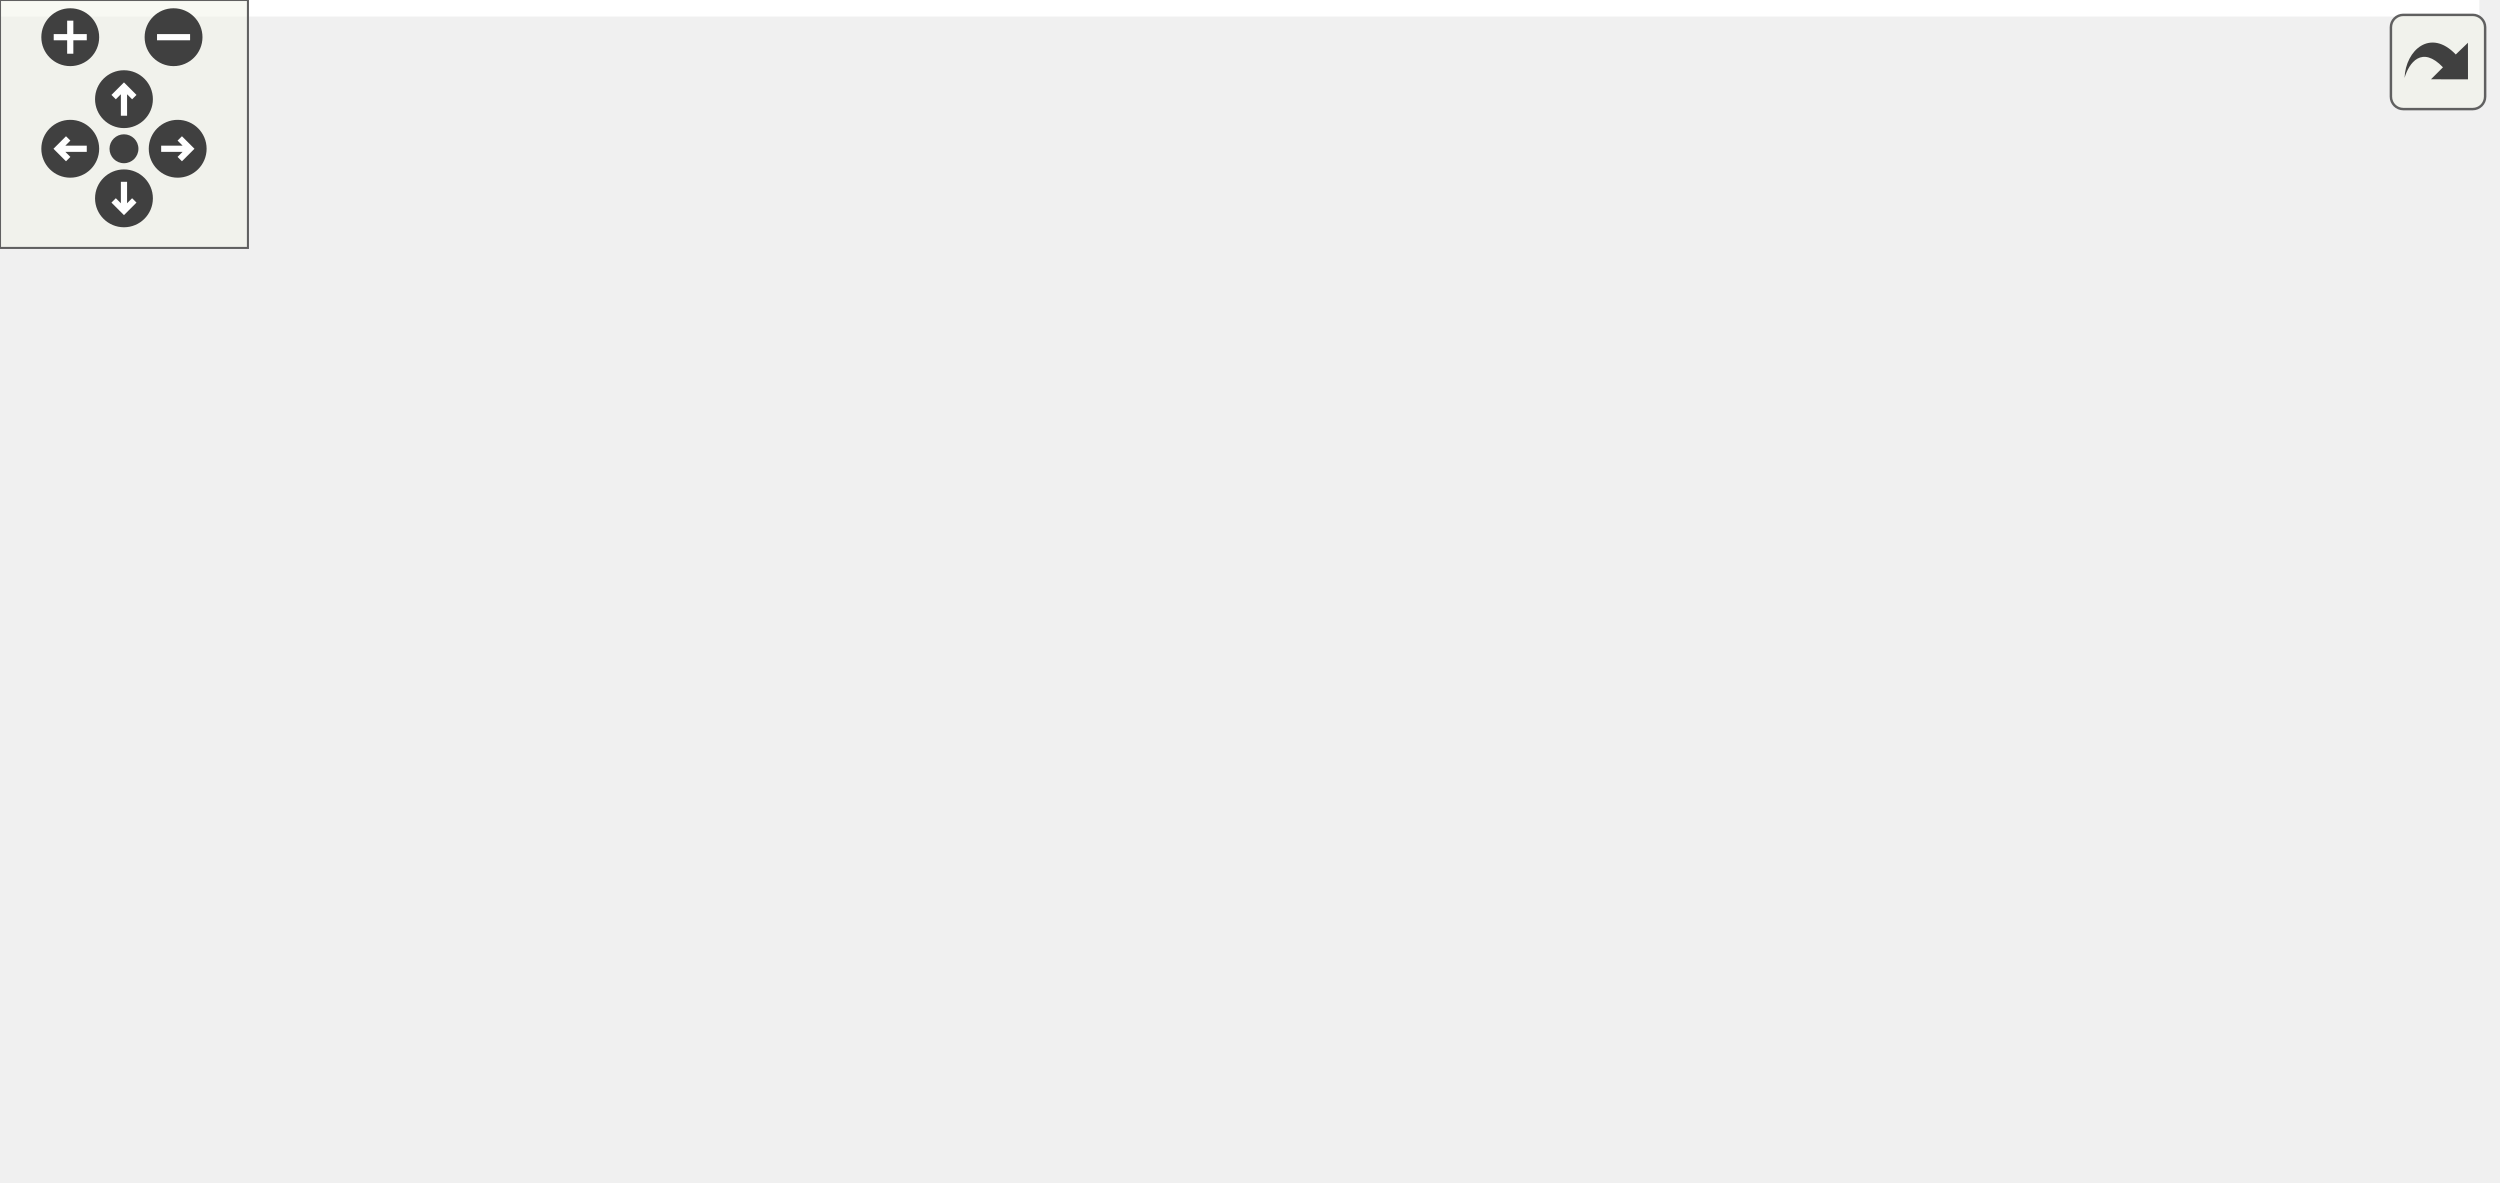
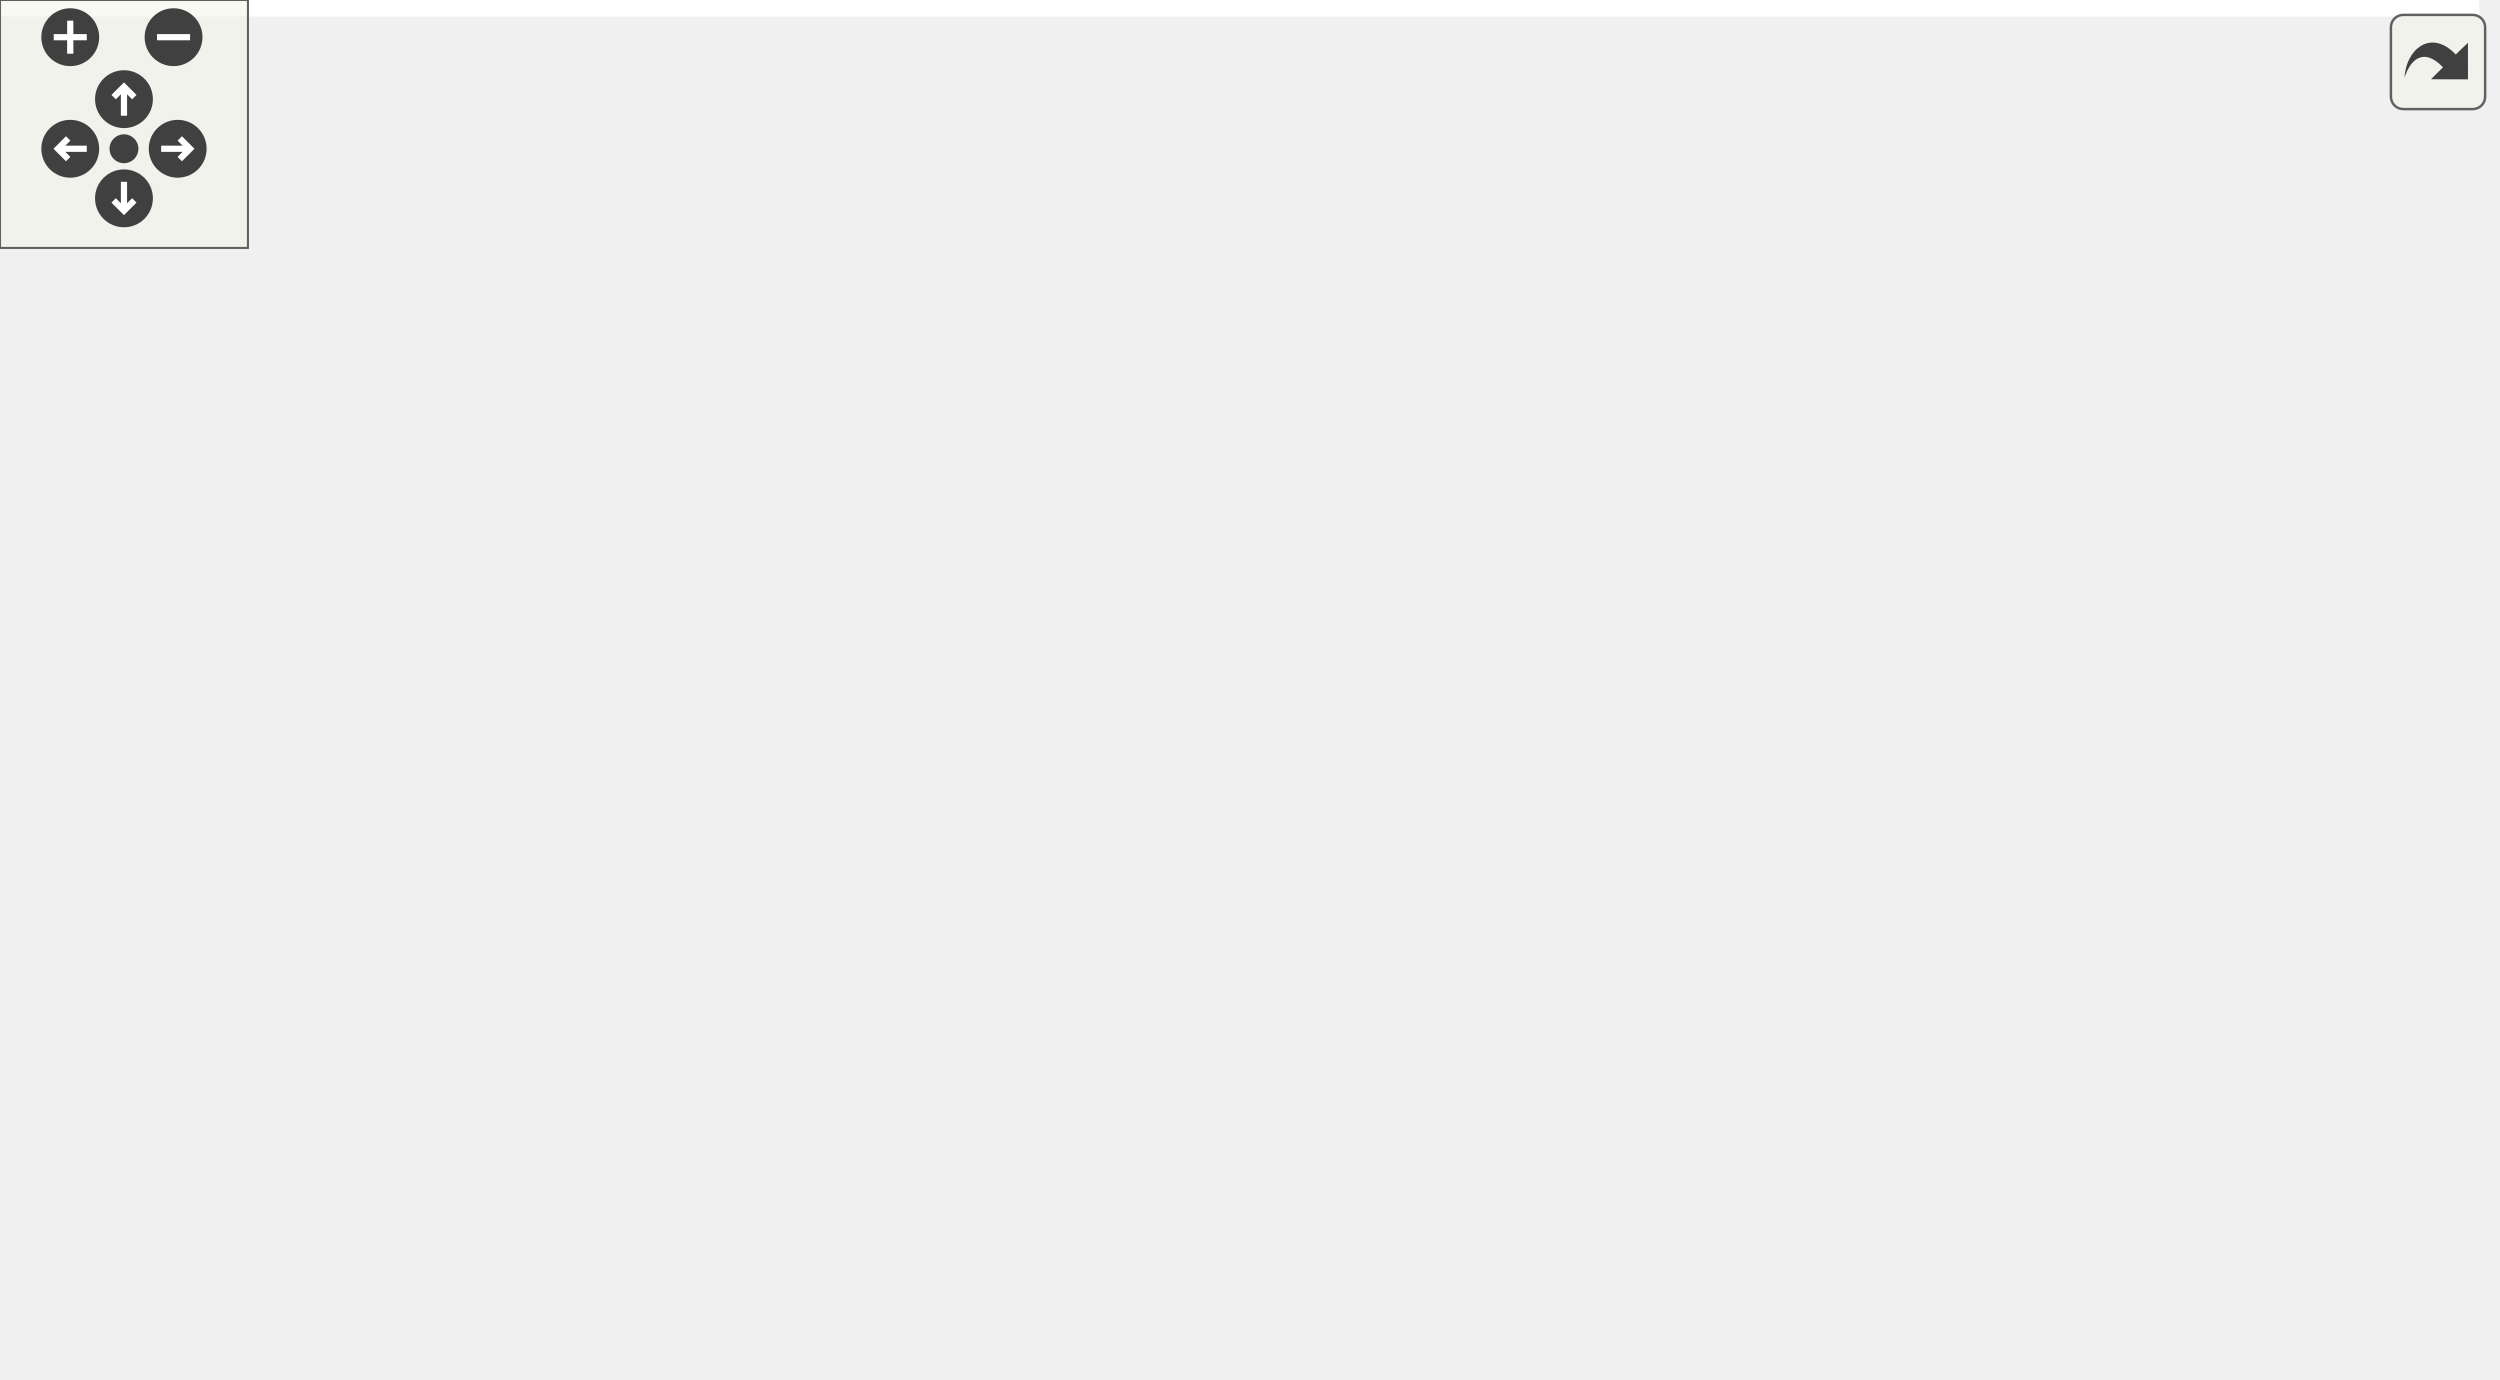
<svg xmlns="http://www.w3.org/2000/svg" xmlns:xlink="http://www.w3.org/1999/xlink" id="main" version="1.1" xml:space="preserve">
  <style type="text/css">
.edge:hover path { stroke: red; }
.edge:hover polygon { stroke: red; fill: red; }
</style>
  <defs>
    <circle id="rim" cx="0" cy="0" r="7" />
    <circle id="rim2" cx="0" cy="0" r="3.5" />
    <g id="zoomPlus">
      <use xlink:href="#rim" fill="#404040">
        <set attributeName="fill" to="#808080" begin="zoomplus.mouseover" end="zoomplus.mouseout" />
      </use>
      <path d="M-4,0h8M0,-4v8" fill="none" stroke="white" stroke-width="1.5" pointer-events="none" />
    </g>
    <g id="zoomMin">
      <use xlink:href="#rim" fill="#404040">
        <set attributeName="fill" to="#808080" begin="zoomminus.mouseover" end="zoomminus.mouseout" />
      </use>
      <path d="M-4,0h8" fill="none" stroke="white" stroke-width="1.5" pointer-events="none" />
    </g>
    <g id="dirArrow">
      <path fill="none" stroke="white" stroke-width="1.5" d="M0,-3.0v7 M-2.5,-0.5L0,-3.0L2.5,-0.5" />
    </g>
    <g id="resetDef">
      <use xlink:href="#rim2" fill="#404040">
        <set attributeName="fill" to="#808080" begin="reset.mouseover" end="reset.mouseout" />
      </use>
    </g>
  </defs>
  <svg id="graph" class="graph">
    <g id="viewport">
-       <polygon fill="white" stroke="transparent" points="-4,4 -4,-225.5 600,-225.5 600,4 -4,4" />
+       <polygon fill="white" stroke="transparent" points="-4,4 -4,-273 600,-273 600,4 -4,4" />
      <g id="node1" class="node">
        <g id="a_node1">
          <a xlink:title=" ">
-             <polygon fill="#bfbfbf" stroke="black" points="0,-152.5 0,-171.5 143,-171.5 143,-152.5 0,-152.5" />
-             <text text-anchor="middle" x="71.5" y="-159.5" font-family="Helvetica,sans-Serif" font-size="10.00">machine_learning::adaline::fit</text>
+             <polygon fill="#bfbfbf" stroke="black" points="0,-208.5 0,-227.5 143,-227.5 143,-208.5 0,-208.5" />
+             <text text-anchor="middle" x="71.5" y="-215.5" font-family="Helvetica,sans-Serif" font-size="10.00">machine_learning::adaline::fit</text>
          </a>
        </g>
      </g>
      <g id="node2" class="node">
        <g id="a_node2">
          <a xlink:href="../../d6/d30/classmachine__learning_1_1adaline.html#ac8a9c2aaaa63b0f27ea176857e1e7d56" target="_top" xlink:title=" ">
-             <polygon fill="white" stroke="black" points="344,-191 344,-221 473,-221 473,-191 344,-191" />
-             <text text-anchor="start" x="352" y="-209" font-family="Helvetica,sans-Serif" font-size="10.00">machine_learning::adaline</text>
-             <text text-anchor="middle" x="408.5" y="-198" font-family="Helvetica,sans-Serif" font-size="10.00">::check_size_match</text>
+             <polygon fill="white" stroke="black" points="344,-203 344,-233 473,-233 473,-203 344,-203" />
+             <text text-anchor="start" x="352" y="-221" font-family="Helvetica,sans-Serif" font-size="10.00">machine_learning::adaline</text>
+             <text text-anchor="middle" x="408.5" y="-210" font-family="Helvetica,sans-Serif" font-size="10.00">::check_size_match</text>
          </a>
        </g>
      </g>
      <g id="edge1" class="edge">
-         <path fill="none" stroke="midnightblue" d="M143.25,-171.3C155.18,-172.87 167.44,-174.48 179,-176 230.82,-182.81 289.24,-190.48 334.05,-196.36" />
-         <polygon fill="midnightblue" stroke="midnightblue" points="333.6,-199.83 343.97,-197.66 334.51,-192.89 333.6,-199.83" />
+         <path fill="none" stroke="midnightblue" d="M143.14,-218C198.98,-218 276.7,-218 333.42,-218" />
+         <polygon fill="midnightblue" stroke="midnightblue" points="333.75,-221.5 343.75,-218 333.75,-214.5 333.75,-221.5" />
      </g>
      <g id="node4" class="node">
        <g id="a_node4">
          <a target="_blank" xlink:href="http://en.cppreference.com/w/cpp/container/vector/size.html#" xlink:title=" ">
-             <polygon fill="white" stroke="black" points="509,-155.5 509,-174.5 596,-174.5 596,-155.5 509,-155.5" />
-             <text text-anchor="middle" x="552.5" y="-162.5" font-family="Helvetica,sans-Serif" font-size="10.00">std::vector::size</text>
-           </a>
-         </g>
-       </g>
-       <g id="edge10" class="edge">
-         <path fill="none" stroke="midnightblue" d="M143.18,-162.44C240.08,-163.05 412.01,-164.13 498.58,-164.67" />
-         <polygon fill="midnightblue" stroke="midnightblue" points="498.68,-168.17 508.7,-164.73 498.72,-161.17 498.68,-168.17" />
+             <polygon fill="white" stroke="black" points="509,-249.5 509,-268.5 596,-268.5 596,-249.5 509,-249.5" />
+             <text text-anchor="middle" x="552.5" y="-256.5" font-family="Helvetica,sans-Serif" font-size="10.00">std::vector::size</text>
+           </a>
+         </g>
+       </g>
+       <g id="edge11" class="edge">
+         <path fill="none" stroke="midnightblue" d="M140.32,-227.52C153.15,-229.15 166.48,-230.72 179,-232 292.74,-243.59 426.52,-252.02 498.77,-256.15" />
+         <polygon fill="midnightblue" stroke="midnightblue" points="498.79,-259.66 508.97,-256.73 499.19,-252.67 498.79,-259.66" />
      </g>
      <g id="node5" class="node">
        <g id="a_node5">
          <a xlink:href="../../d6/d30/classmachine__learning_1_1adaline.html#ab11242d9ad5b03a75911e29b04f78fd3" target="_top" xlink:title=" ">
-             <polygon fill="white" stroke="black" points="179,-87 179,-117 308,-117 308,-87 179,-87" />
-             <text text-anchor="start" x="187" y="-105" font-family="Helvetica,sans-Serif" font-size="10.00">machine_learning::adaline</text>
-             <text text-anchor="middle" x="243.5" y="-94" font-family="Helvetica,sans-Serif" font-size="10.00">::predict</text>
+             <polygon fill="white" stroke="black" points="179,-121 179,-151 308,-151 308,-121 179,-121" />
+             <text text-anchor="start" x="187" y="-139" font-family="Helvetica,sans-Serif" font-size="10.00">machine_learning::adaline</text>
+             <text text-anchor="middle" x="243.5" y="-128" font-family="Helvetica,sans-Serif" font-size="10.00">::predict</text>
          </a>
        </g>
      </g>
      <g id="edge4" class="edge">
-         <path fill="none" stroke="midnightblue" d="M99.44,-152.49C123.77,-143.91 160.26,-131.03 190.29,-120.43" />
-         <polygon fill="midnightblue" stroke="midnightblue" points="191.53,-123.7 199.79,-117.07 189.2,-117.1 191.53,-123.7" />
+         <path fill="none" stroke="midnightblue" d="M92.33,-208.43C119.07,-195.54 167.32,-172.26 201.91,-155.58" />
+         <polygon fill="midnightblue" stroke="midnightblue" points="203.79,-158.56 211.28,-151.06 200.75,-152.25 203.79,-158.56" />
      </g>
      <g id="node3" class="node">
        <g id="a_node3">
          <a target="_blank" xlink:href="http://en.cppreference.com/w/cpp/io/manip/endl.html#" xlink:title=" ">
-             <polygon fill="white" stroke="black" points="525.5,-196.5 525.5,-215.5 579.5,-215.5 579.5,-196.5 525.5,-196.5" />
-             <text text-anchor="middle" x="552.5" y="-203.5" font-family="Helvetica,sans-Serif" font-size="10.00">std::endl</text>
+             <polygon fill="white" stroke="black" points="525.5,-208.5 525.5,-227.5 579.5,-227.5 579.5,-208.5 525.5,-208.5" />
+             <text text-anchor="middle" x="552.5" y="-215.5" font-family="Helvetica,sans-Serif" font-size="10.00">std::endl</text>
          </a>
        </g>
      </g>
      <g id="edge2" class="edge">
-         <path fill="none" stroke="midnightblue" d="M473.02,-206C487.45,-206 502.29,-206 515.12,-206" />
-         <polygon fill="midnightblue" stroke="midnightblue" points="515.39,-209.5 525.39,-206 515.39,-202.5 515.39,-209.5" />
+         <path fill="none" stroke="midnightblue" d="M473.02,-218C487.45,-218 502.29,-218 515.12,-218" />
+         <polygon fill="midnightblue" stroke="midnightblue" points="515.39,-221.5 525.39,-218 515.39,-214.5 515.39,-221.5" />
      </g>
      <g id="edge3" class="edge">
-         <path fill="none" stroke="midnightblue" d="M461.57,-190.97C477,-186.51 493.73,-181.68 508.52,-177.41" />
-         <polygon fill="midnightblue" stroke="midnightblue" points="509.77,-180.69 518.41,-174.55 507.83,-173.97 509.77,-180.69" />
-       </g>
-       <g id="edge7" class="edge">
-         <path fill="none" stroke="midnightblue" d="M268.2,-117.12C296.45,-135.15 343.78,-165.35 375.32,-185.47" />
-         <polygon fill="midnightblue" stroke="midnightblue" points="373.46,-188.43 383.77,-190.86 377.22,-182.53 373.46,-188.43" />
+         <path fill="none" stroke="midnightblue" d="M461.57,-233.03C477,-237.49 493.73,-242.32 508.52,-246.59" />
+         <polygon fill="midnightblue" stroke="midnightblue" points="507.83,-250.03 518.41,-249.45 509.77,-243.31 507.83,-250.03" />
+       </g>
+       <g id="edge8" class="edge">
+         <path fill="none" stroke="midnightblue" d="M268.5,-151.07C288.33,-163.19 317.44,-180.25 344,-193 348.31,-195.07 352.84,-197.11 357.42,-199.08" />
+         <polygon fill="midnightblue" stroke="midnightblue" points="356.23,-202.37 366.81,-203 358.93,-195.91 356.23,-202.37" />
      </g>
      <g id="node6" class="node">
        <g id="a_node6">
+           <a xlink:href="../../d6/d30/classmachine__learning_1_1adaline.html#a082f758fb55fe19f22b3df66f89b2325" target="_top" xlink:title=" ">
+             <polygon fill="white" stroke="black" points="344,-77 344,-107 473,-107 473,-77 344,-77" />
+             <text text-anchor="start" x="352" y="-95" font-family="Helvetica,sans-Serif" font-size="10.00">machine_learning::adaline</text>
+             <text text-anchor="middle" x="408.5" y="-84" font-family="Helvetica,sans-Serif" font-size="10.00">::activation</text>
+           </a>
+         </g>
+       </g>
+       <g id="edge5" class="edge">
+         <path fill="none" stroke="midnightblue" d="M300.14,-120.98C313.57,-117.35 328.05,-113.45 341.89,-109.71" />
+         <polygon fill="midnightblue" stroke="midnightblue" points="343.09,-113.01 351.83,-107.03 341.27,-106.25 343.09,-113.01" />
+       </g>
+       <g id="node7" class="node">
+         <g id="a_node7">
          <a target="_blank" xlink:href="http://en.cppreference.com/w/cpp/container/vector/back.html#" xlink:title=" ">
            <polygon fill="white" stroke="black" points="363.5,-38.5 363.5,-57.5 453.5,-57.5 453.5,-38.5 363.5,-38.5" />
            <text text-anchor="middle" x="408.5" y="-45.5" font-family="Helvetica,sans-Serif" font-size="10.00">std::vector::back</text>
          </a>
        </g>
      </g>
-       <g id="edge5" class="edge">
-         <path fill="none" stroke="midnightblue" d="M285.98,-86.91C303.78,-80.57 324.84,-73.23 344,-67 350.62,-64.85 357.65,-62.65 364.54,-60.55" />
-         <polygon fill="midnightblue" stroke="midnightblue" points="365.89,-63.8 374.45,-57.57 363.87,-57.1 365.89,-63.8" />
-       </g>
-       <g id="node7" class="node">
-         <g id="a_node7">
+       <g id="edge6" class="edge">
+         <path fill="none" stroke="midnightblue" d="M262.48,-120.9C281.62,-105.48 313.31,-81.77 344,-67 348.68,-64.75 353.67,-62.7 358.74,-60.86" />
+         <polygon fill="midnightblue" stroke="midnightblue" points="360.14,-64.08 368.48,-57.56 357.89,-57.45 360.14,-64.08" />
+       </g>
+       <g id="node8" class="node">
+         <g id="a_node8">
          <a target="_blank" xlink:href="http://en.cppreference.com/w/cpp/container/vector/begin.html#" xlink:title=" ">
            <polygon fill="white" stroke="black" points="362.5,-0.5 362.5,-19.5 454.5,-19.5 454.5,-0.5 362.5,-0.5" />
            <text text-anchor="middle" x="408.5" y="-7.5" font-family="Helvetica,sans-Serif" font-size="10.00">std::vector::begin</text>
          </a>
        </g>
      </g>
-       <g id="edge6" class="edge">
-         <path fill="none" stroke="midnightblue" d="M261.28,-86.86C280.17,-70.52 312.35,-44.75 344,-29 348.58,-26.72 353.49,-24.66 358.47,-22.81" />
-         <polygon fill="midnightblue" stroke="midnightblue" points="359.75,-26.07 368.07,-19.51 357.48,-19.45 359.75,-26.07" />
-       </g>
-       <g id="node8" class="node">
-         <g id="a_node8">
-           <a target="_blank" xlink:href="http://en.cppreference.com/w/cpp/container/vector/end.html#" xlink:title=" ">
-             <polygon fill="white" stroke="black" points="366,-114.5 366,-133.5 451,-133.5 451,-114.5 366,-114.5" />
-             <text text-anchor="middle" x="408.5" y="-121.5" font-family="Helvetica,sans-Serif" font-size="10.00">std::vector::end</text>
-           </a>
-         </g>
-       </g>
-       <g id="edge8" class="edge">
-         <path fill="none" stroke="midnightblue" d="M308.45,-110.63C324.11,-112.74 340.67,-114.98 355.67,-117" />
-         <polygon fill="midnightblue" stroke="midnightblue" points="355.4,-120.5 365.78,-118.37 356.34,-113.56 355.4,-120.5" />
+       <g id="edge7" class="edge">
+         <path fill="none" stroke="midnightblue" d="M254.54,-120.84C270.67,-97.66 304.58,-53.51 344,-29 347.37,-26.91 350.98,-25.03 354.71,-23.36" />
+         <polygon fill="midnightblue" stroke="midnightblue" points="356.15,-26.55 364.14,-19.59 353.56,-20.05 356.15,-26.55" />
      </g>
      <g id="node9" class="node">
        <g id="a_node9">
+           <a target="_blank" xlink:href="http://en.cppreference.com/w/cpp/container/vector/end.html#" xlink:title=" ">
+             <polygon fill="white" stroke="black" points="366,-164.5 366,-183.5 451,-183.5 451,-164.5 366,-164.5" />
+             <text text-anchor="middle" x="408.5" y="-171.5" font-family="Helvetica,sans-Serif" font-size="10.00">std::vector::end</text>
+           </a>
+         </g>
+       </g>
+       <g id="edge9" class="edge">
+         <path fill="none" stroke="midnightblue" d="M308.45,-150.91C324.55,-154.66 341.6,-158.64 356.94,-162.21" />
+         <polygon fill="midnightblue" stroke="midnightblue" points="356.21,-165.64 366.75,-164.5 357.8,-158.82 356.21,-165.64" />
+       </g>
+       <g id="node10" class="node">
+         <g id="a_node10">
          <a target="_blank" xlink:href="http://en.cppreference.com/w/cpp/algorithm/inner_product.html#" xlink:title=" ">
-             <polygon fill="white" stroke="black" points="361,-76.5 361,-95.5 456,-95.5 456,-76.5 361,-76.5" />
-             <text text-anchor="middle" x="408.5" y="-83.5" font-family="Helvetica,sans-Serif" font-size="10.00">std::inner_product</text>
-           </a>
-         </g>
-       </g>
-       <g id="edge9" class="edge">
-         <path fill="none" stroke="midnightblue" d="M308.45,-95.72C322.38,-94.35 337.03,-92.92 350.66,-91.58" />
-         <polygon fill="midnightblue" stroke="midnightblue" points="351.25,-95.04 360.86,-90.58 350.57,-88.07 351.25,-95.04" />
+             <polygon fill="white" stroke="black" points="361,-126.5 361,-145.5 456,-145.5 456,-126.5 361,-126.5" />
+             <text text-anchor="middle" x="408.5" y="-133.5" font-family="Helvetica,sans-Serif" font-size="10.00">std::inner_product</text>
+           </a>
+         </g>
+       </g>
+       <g id="edge10" class="edge">
+         <path fill="none" stroke="midnightblue" d="M308.45,-136C322.38,-136 337.03,-136 350.66,-136" />
+         <polygon fill="midnightblue" stroke="midnightblue" points="350.86,-139.5 360.86,-136 350.86,-132.5 350.86,-139.5" />
      </g>
    </g>
  </svg>
  <g id="navigator" transform="translate(0 0)" fill="#404254">
    <rect fill="#f2f5e9" fill-opacity="0.5" stroke="#606060" stroke-width=".5" x="0" y="0" width="60" height="60" />
    <use id="zoomplus" xlink:href="#zoomPlus" x="17" y="9" />
    <use id="zoomminus" xlink:href="#zoomMin" x="42" y="9" />
    <use id="reset" xlink:href="#resetDef" x="30" y="36" />
    <g id="arrowUp" xlink:href="#dirArrow" transform="translate(30 24)">
      <use xlink:href="#rim" fill="#404040">
        <set attributeName="fill" to="#808080" begin="arrowUp.mouseover" end="arrowUp.mouseout" />
      </use>
      <path fill="none" stroke="white" stroke-width="1.5" d="M0,-3.0v7 M-2.5,-0.5L0,-3.0L2.5,-0.5" />
    </g>
    <g id="arrowRight" xlink:href="#dirArrow" transform="rotate(90) translate(36 -43)">
      <use xlink:href="#rim" fill="#404040">
        <set attributeName="fill" to="#808080" begin="arrowRight.mouseover" end="arrowRight.mouseout" />
      </use>
      <path fill="none" stroke="white" stroke-width="1.5" d="M0,-3.0v7 M-2.5,-0.5L0,-3.0L2.5,-0.5" />
    </g>
    <g id="arrowDown" xlink:href="#dirArrow" transform="rotate(180) translate(-30 -48)">
      <use xlink:href="#rim" fill="#404040">
        <set attributeName="fill" to="#808080" begin="arrowDown.mouseover" end="arrowDown.mouseout" />
      </use>
      <path fill="none" stroke="white" stroke-width="1.5" d="M0,-3.0v7 M-2.5,-0.5L0,-3.0L2.5,-0.5" />
    </g>
    <g id="arrowLeft" xlink:href="#dirArrow" transform="rotate(270) translate(-36 17)">
      <use xlink:href="#rim" fill="#404040">
        <set attributeName="fill" to="#808080" begin="arrowLeft.mouseover" end="arrowLeft.mouseout" />
      </use>
      <path fill="none" stroke="white" stroke-width="1.5" d="M0,-3.0v7 M-2.5,-0.5L0,-3.0L2.5,-0.5" />
    </g>
  </g>
  <svg viewBox="0 0 15 15" width="100%" height="30px" preserveAspectRatio="xMaxYMin meet">
    <g id="arrow_out" transform="scale(0.3 0.3)">
      <a xlink:href="classmachine__learning_1_1adaline_a74e3c6c037b67895014414c5d75465e5_cgraph_org.svg" target="_base">
        <rect id="button" ry="5" rx="5" y="6" x="6" height="38" width="38" fill="#f2f5e9" fill-opacity="0.5" stroke="#606060" stroke-width="1.0" />
        <path id="arrow" d="M 11.5,31.437 C 11.94,20.098 22.043,11.323 32.159,21.979 L 37.069,17.246 C 37.069,17.246 37.088,32 37.088,32 L 22.16,31.978 C 22.16,31.978 26.998,27.14 26.998,27.14 C 18.529,18.264 13.292,25.23 11.5,31.437 z" style="fill:#404040;" />
      </a>
    </g>
  </svg>
</svg>
